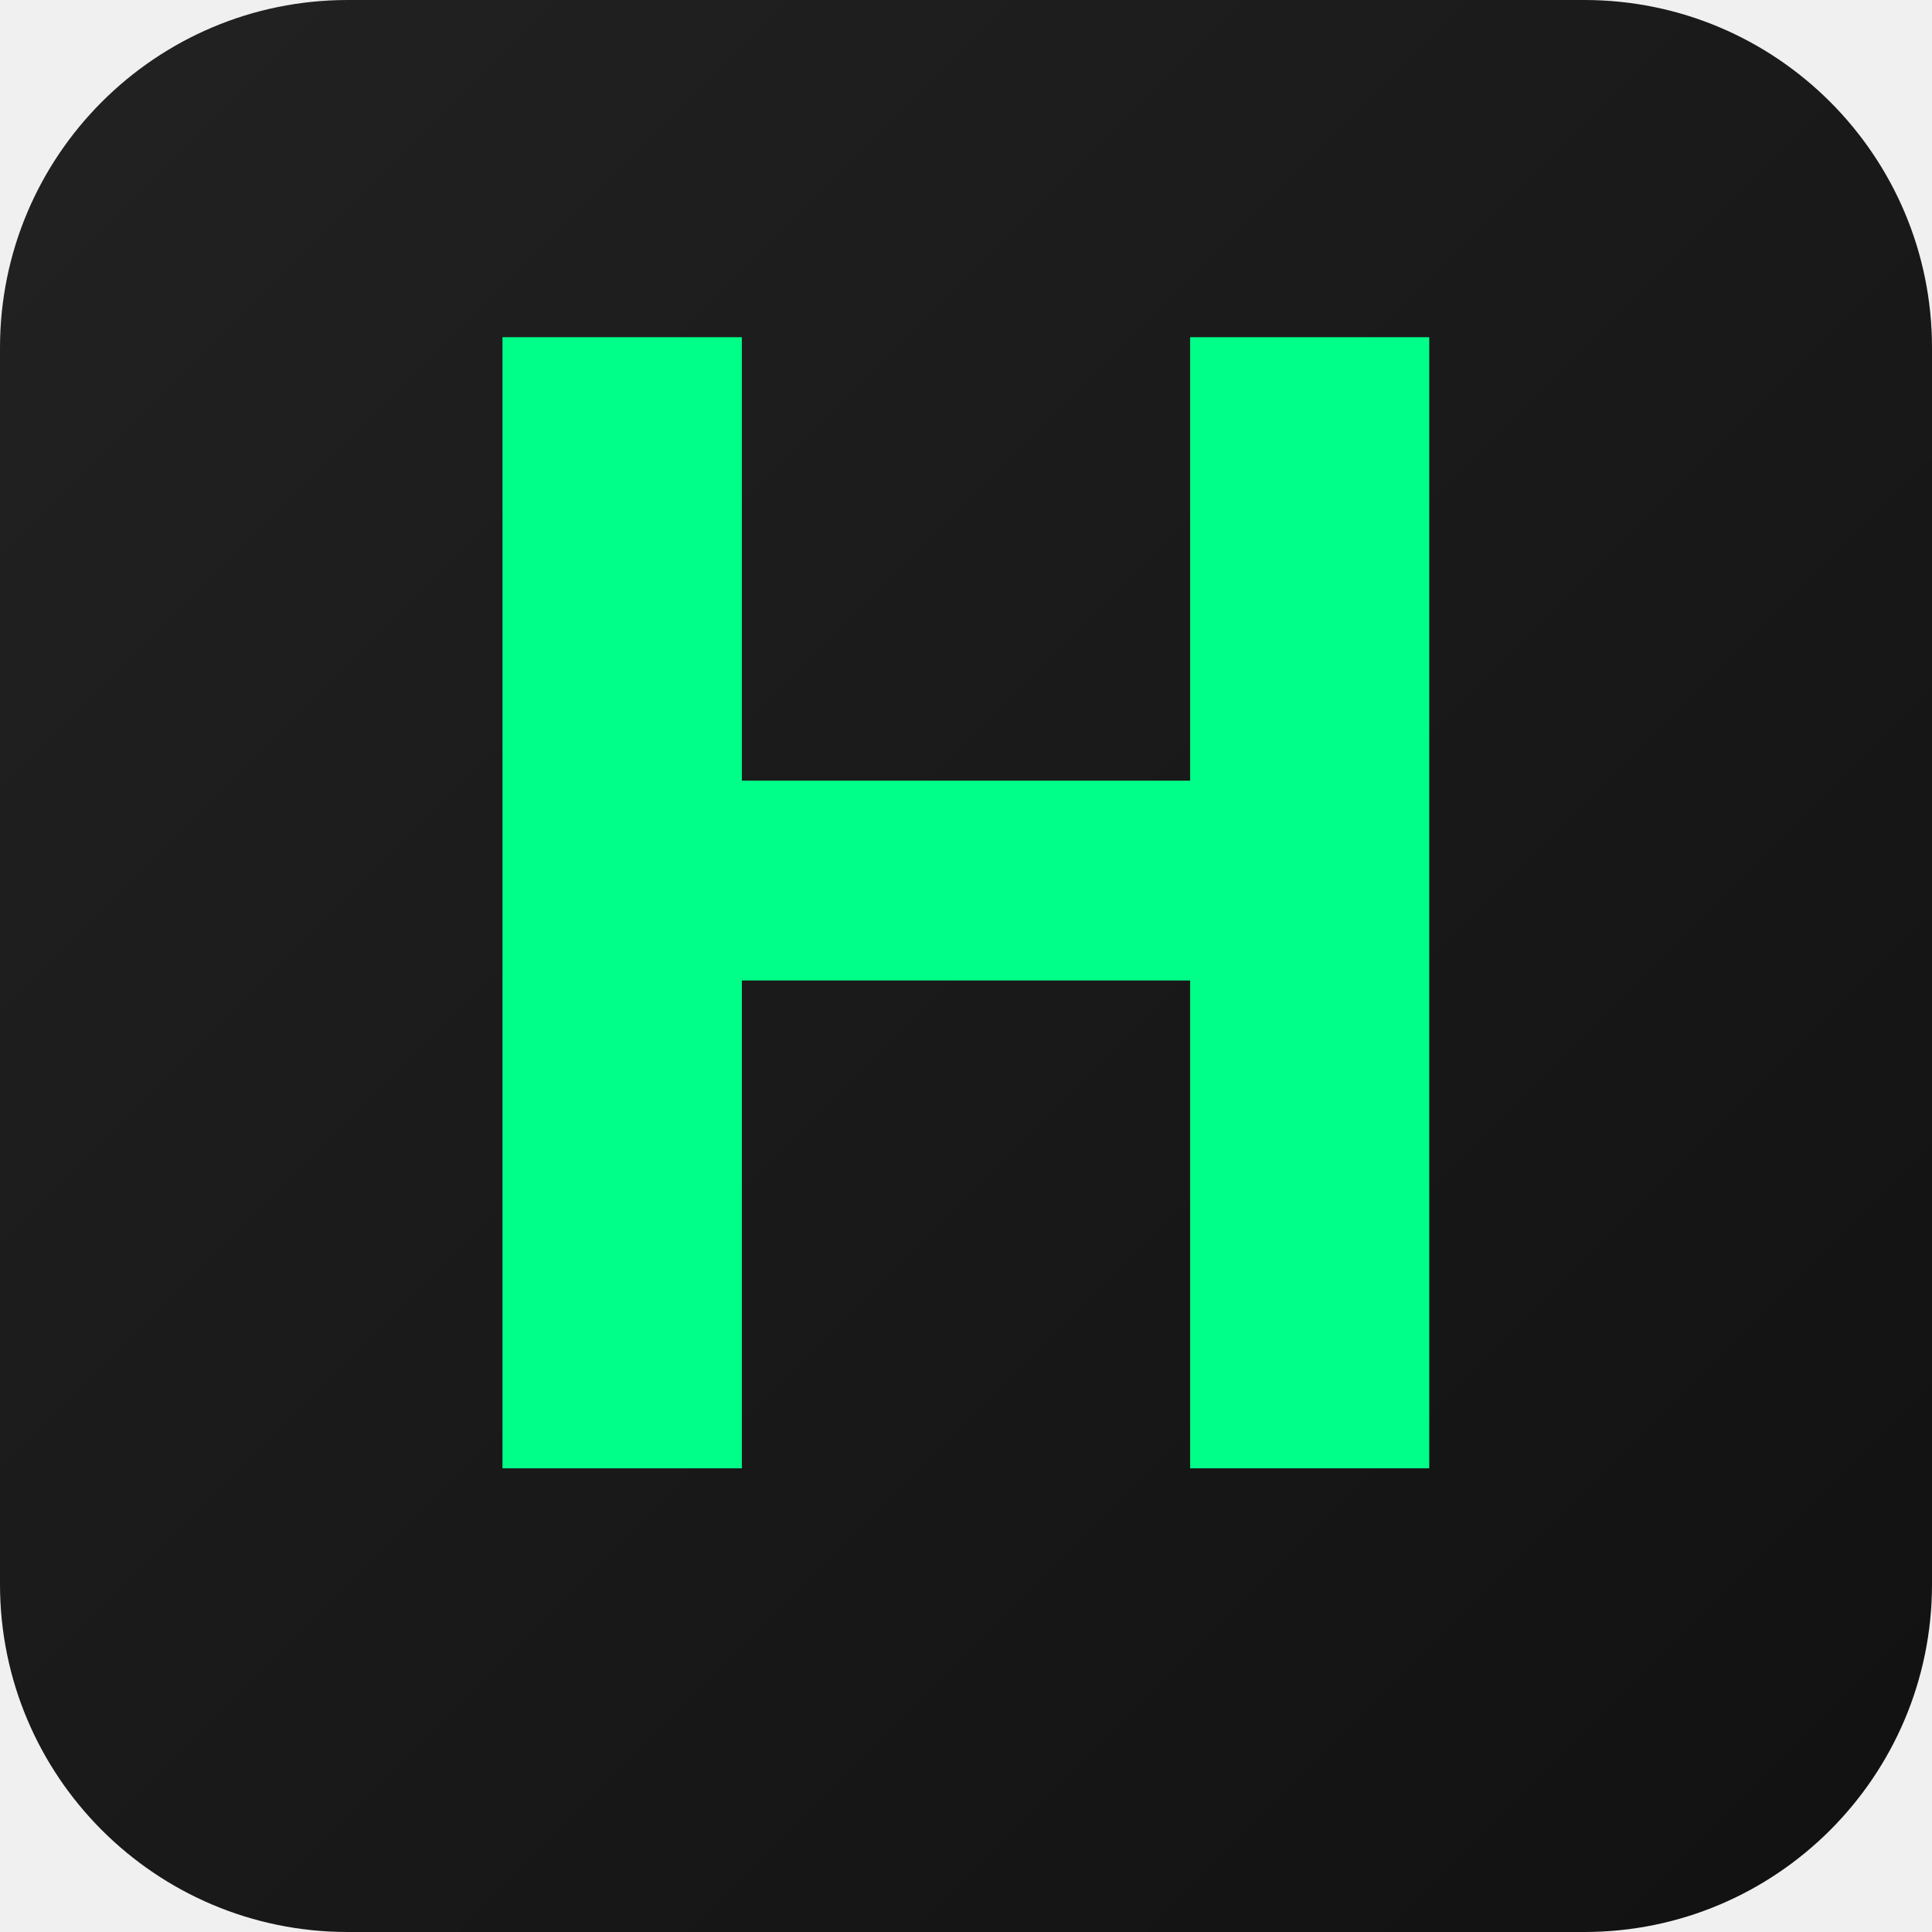
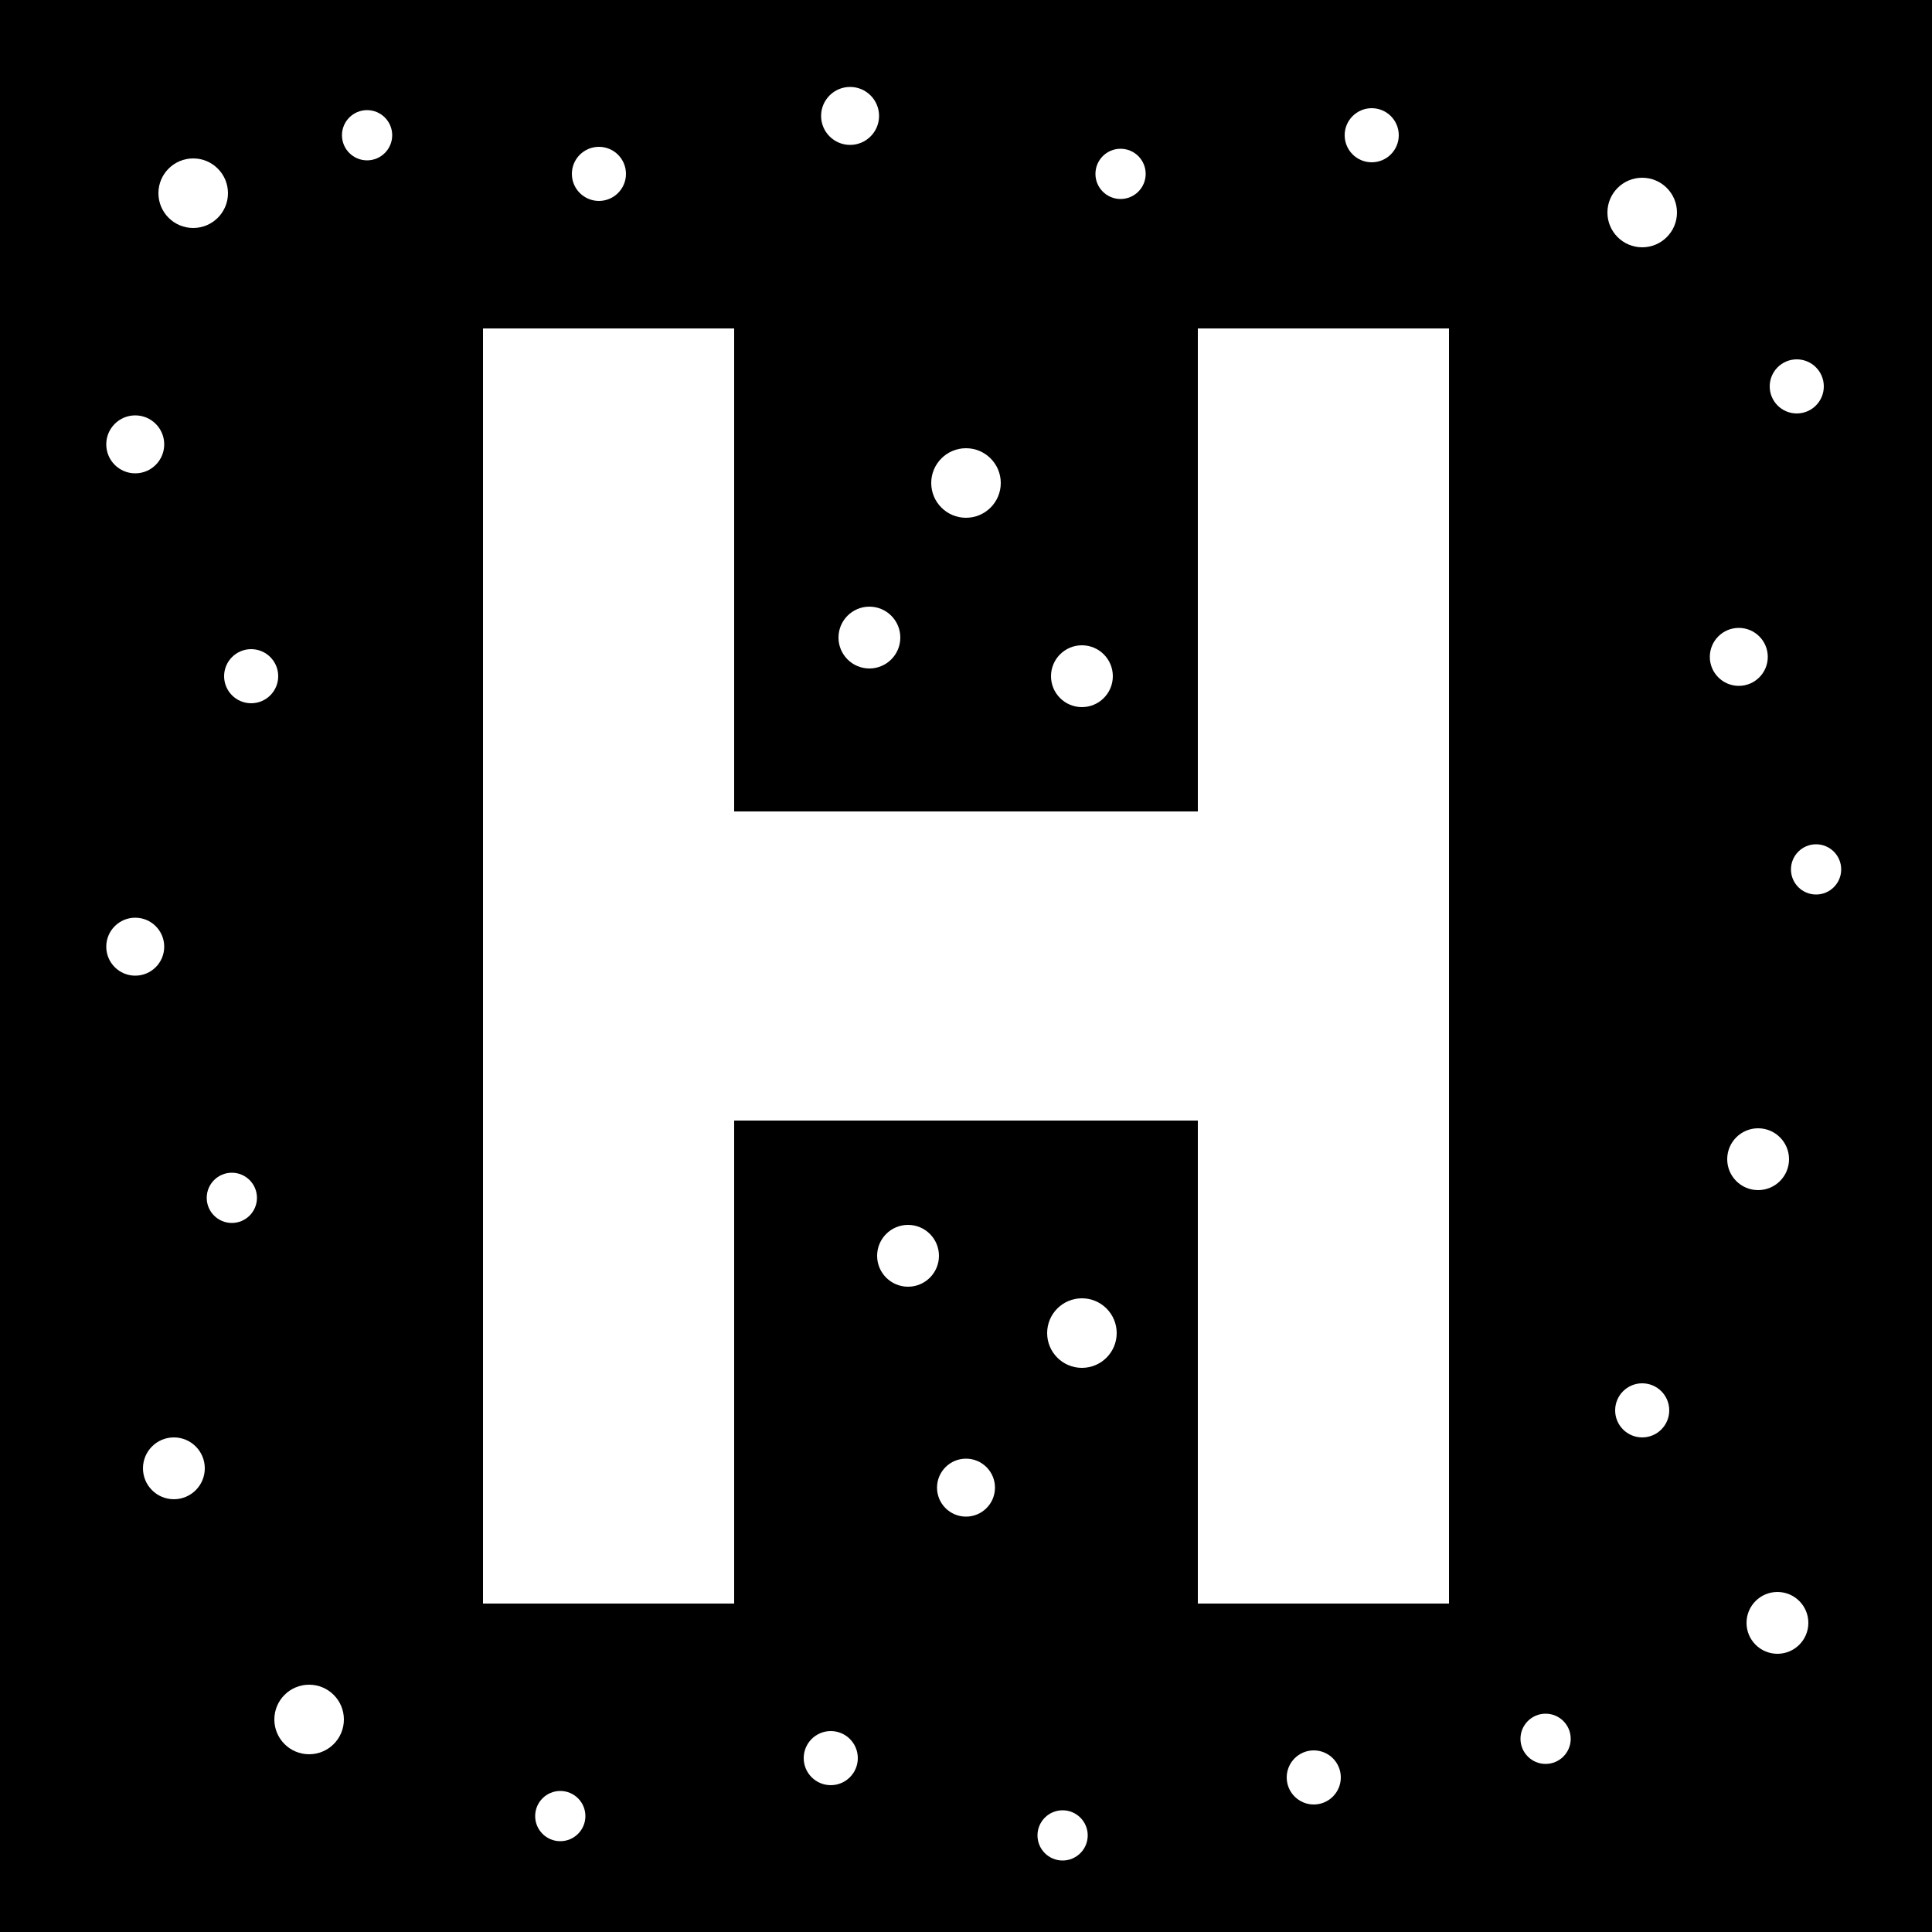
- <svg xmlns="http://www.w3.org/2000/svg" viewBox="0 0 100 100">
-   <defs>
-     <linearGradient id="bg" x1="0%" y1="0%" x2="100%" y2="100%">
-       <stop offset="0%" style="stop-color:#222222" />
-       <stop offset="100%" style="stop-color:#111111" />
-     </linearGradient>
-   </defs>
-   <rect width="100" height="100" rx="18" fill="url(#bg)" />
-   <text x="50" y="76" font-family="Impact, Haettenschweiler, Arial Narrow Bold, sans-serif" font-size="82" font-weight="900" fill="#00ff88" text-anchor="middle" letter-spacing="-2">H</text>
+ <svg xmlns="http://www.w3.org/2000/svg" viewBox="0 0 100 100" role="img" aria-label="Hein H monogram">
+   <rect width="100" height="100" fill="#000000" />
+   <g fill="#ffffff">
+     <circle cx="10" cy="10" r="1.8" />
+     <circle cx="19" cy="7" r="1.3" />
+     <circle cx="31" cy="9" r="1.4" />
+     <circle cx="44" cy="6" r="1.5" />
+     <circle cx="58" cy="9" r="1.3" />
+     <circle cx="71" cy="7" r="1.4" />
+     <circle cx="85" cy="11" r="1.8" />
+     <circle cx="93" cy="20" r="1.4" />
+     <circle cx="7" cy="23" r="1.5" />
+     <circle cx="13" cy="35" r="1.4" />
+     <circle cx="90" cy="34" r="1.5" />
+     <circle cx="94" cy="45" r="1.3" />
+     <circle cx="7" cy="49" r="1.5" />
+     <circle cx="12" cy="62" r="1.3" />
+     <circle cx="91" cy="60" r="1.6" />
+     <circle cx="85" cy="73" r="1.4" />
+     <circle cx="9" cy="76" r="1.6" />
+     <circle cx="16" cy="89" r="1.8" />
+     <circle cx="29" cy="94" r="1.3" />
+     <circle cx="43" cy="91" r="1.4" />
+     <circle cx="55" cy="95" r="1.3" />
+     <circle cx="68" cy="92" r="1.4" />
+     <circle cx="80" cy="90" r="1.3" />
+     <circle cx="92" cy="84" r="1.6" />
+     <circle cx="50" cy="25" r="1.8" />
+     <circle cx="45" cy="33" r="1.6" />
+     <circle cx="56" cy="35" r="1.6" />
+     <circle cx="47" cy="65" r="1.6" />
+     <circle cx="56" cy="69" r="1.8" />
+     <circle cx="50" cy="77" r="1.5" />
+   </g>
+   <path d="M25 17h13v25h24V17h13v66H62V58H38v25H25z" fill="#ffffff" />
</svg>
